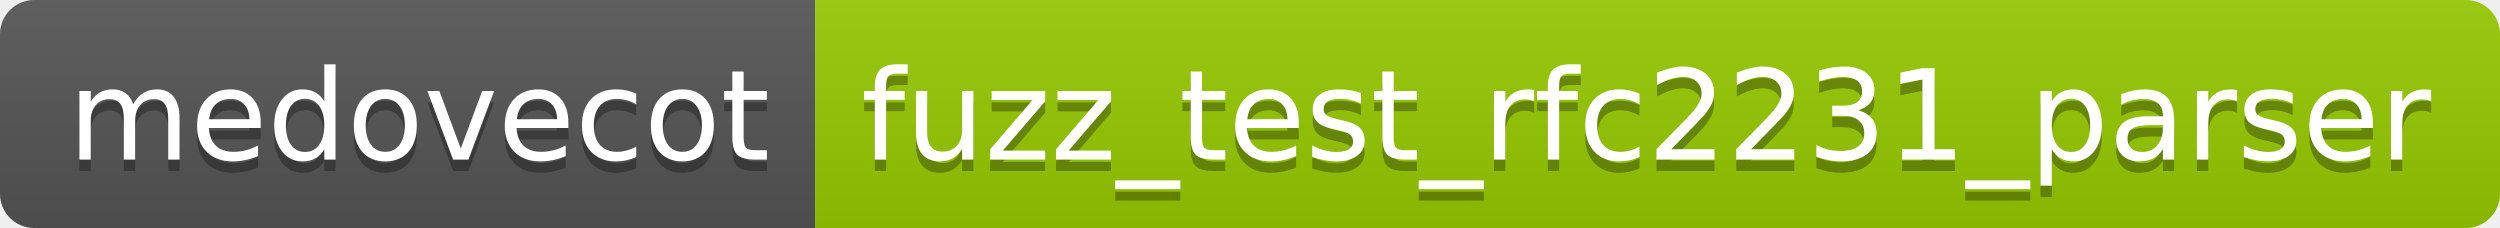
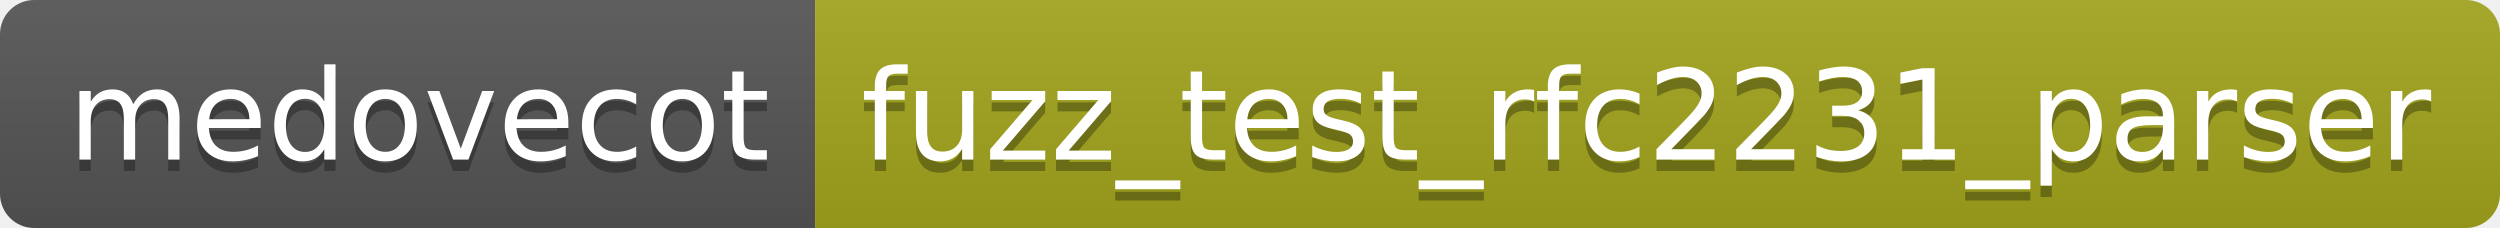
<svg xmlns="http://www.w3.org/2000/svg" height="20" width="219.3">
  <linearGradient id="smooth" x2="0" y2="100%">
    <stop offset="0" stop-color="#bbb" stop-opacity=".1" />
    <stop offset="1" stop-opacity=".1" />
  </linearGradient>
  <clipPath id="round">
    <rect fill="#fff" height="20" rx="3" width="219.3" />
  </clipPath>
  <g clip-path="url(#round)">
    <rect fill="#555" height="20" width="71.5" />
-     <rect fill="#97CA00" height="20" width="147.8" x="71.5" />
+     <rect fill="#a4a61d" height="20" width="147.8" x="71.5" />
    <rect fill="url(#smooth)" height="20" width="219.3" />
  </g>
  <g fill="#fff" font-family="DejaVu Sans,Verdana,Geneva,sans-serif" font-size="110" text-anchor="middle">
    <text fill="#010101" fill-opacity=".3" lengthAdjust="spacing" textLength="615.0" transform="scale(0.1)" x="367.5" y="150">medovecot</text>
    <text lengthAdjust="spacing" textLength="615.0" transform="scale(0.1)" x="367.5" y="140">medovecot</text>
    <text fill="#010101" fill-opacity=".3" lengthAdjust="spacing" textLength="1378.0" transform="scale(0.1)" x="1444.0" y="150">fuzz_test_rfc2231_parser</text>
    <text lengthAdjust="spacing" textLength="1378.0" transform="scale(0.1)" x="1444.0" y="140">fuzz_test_rfc2231_parser</text>
  </g>
</svg>
